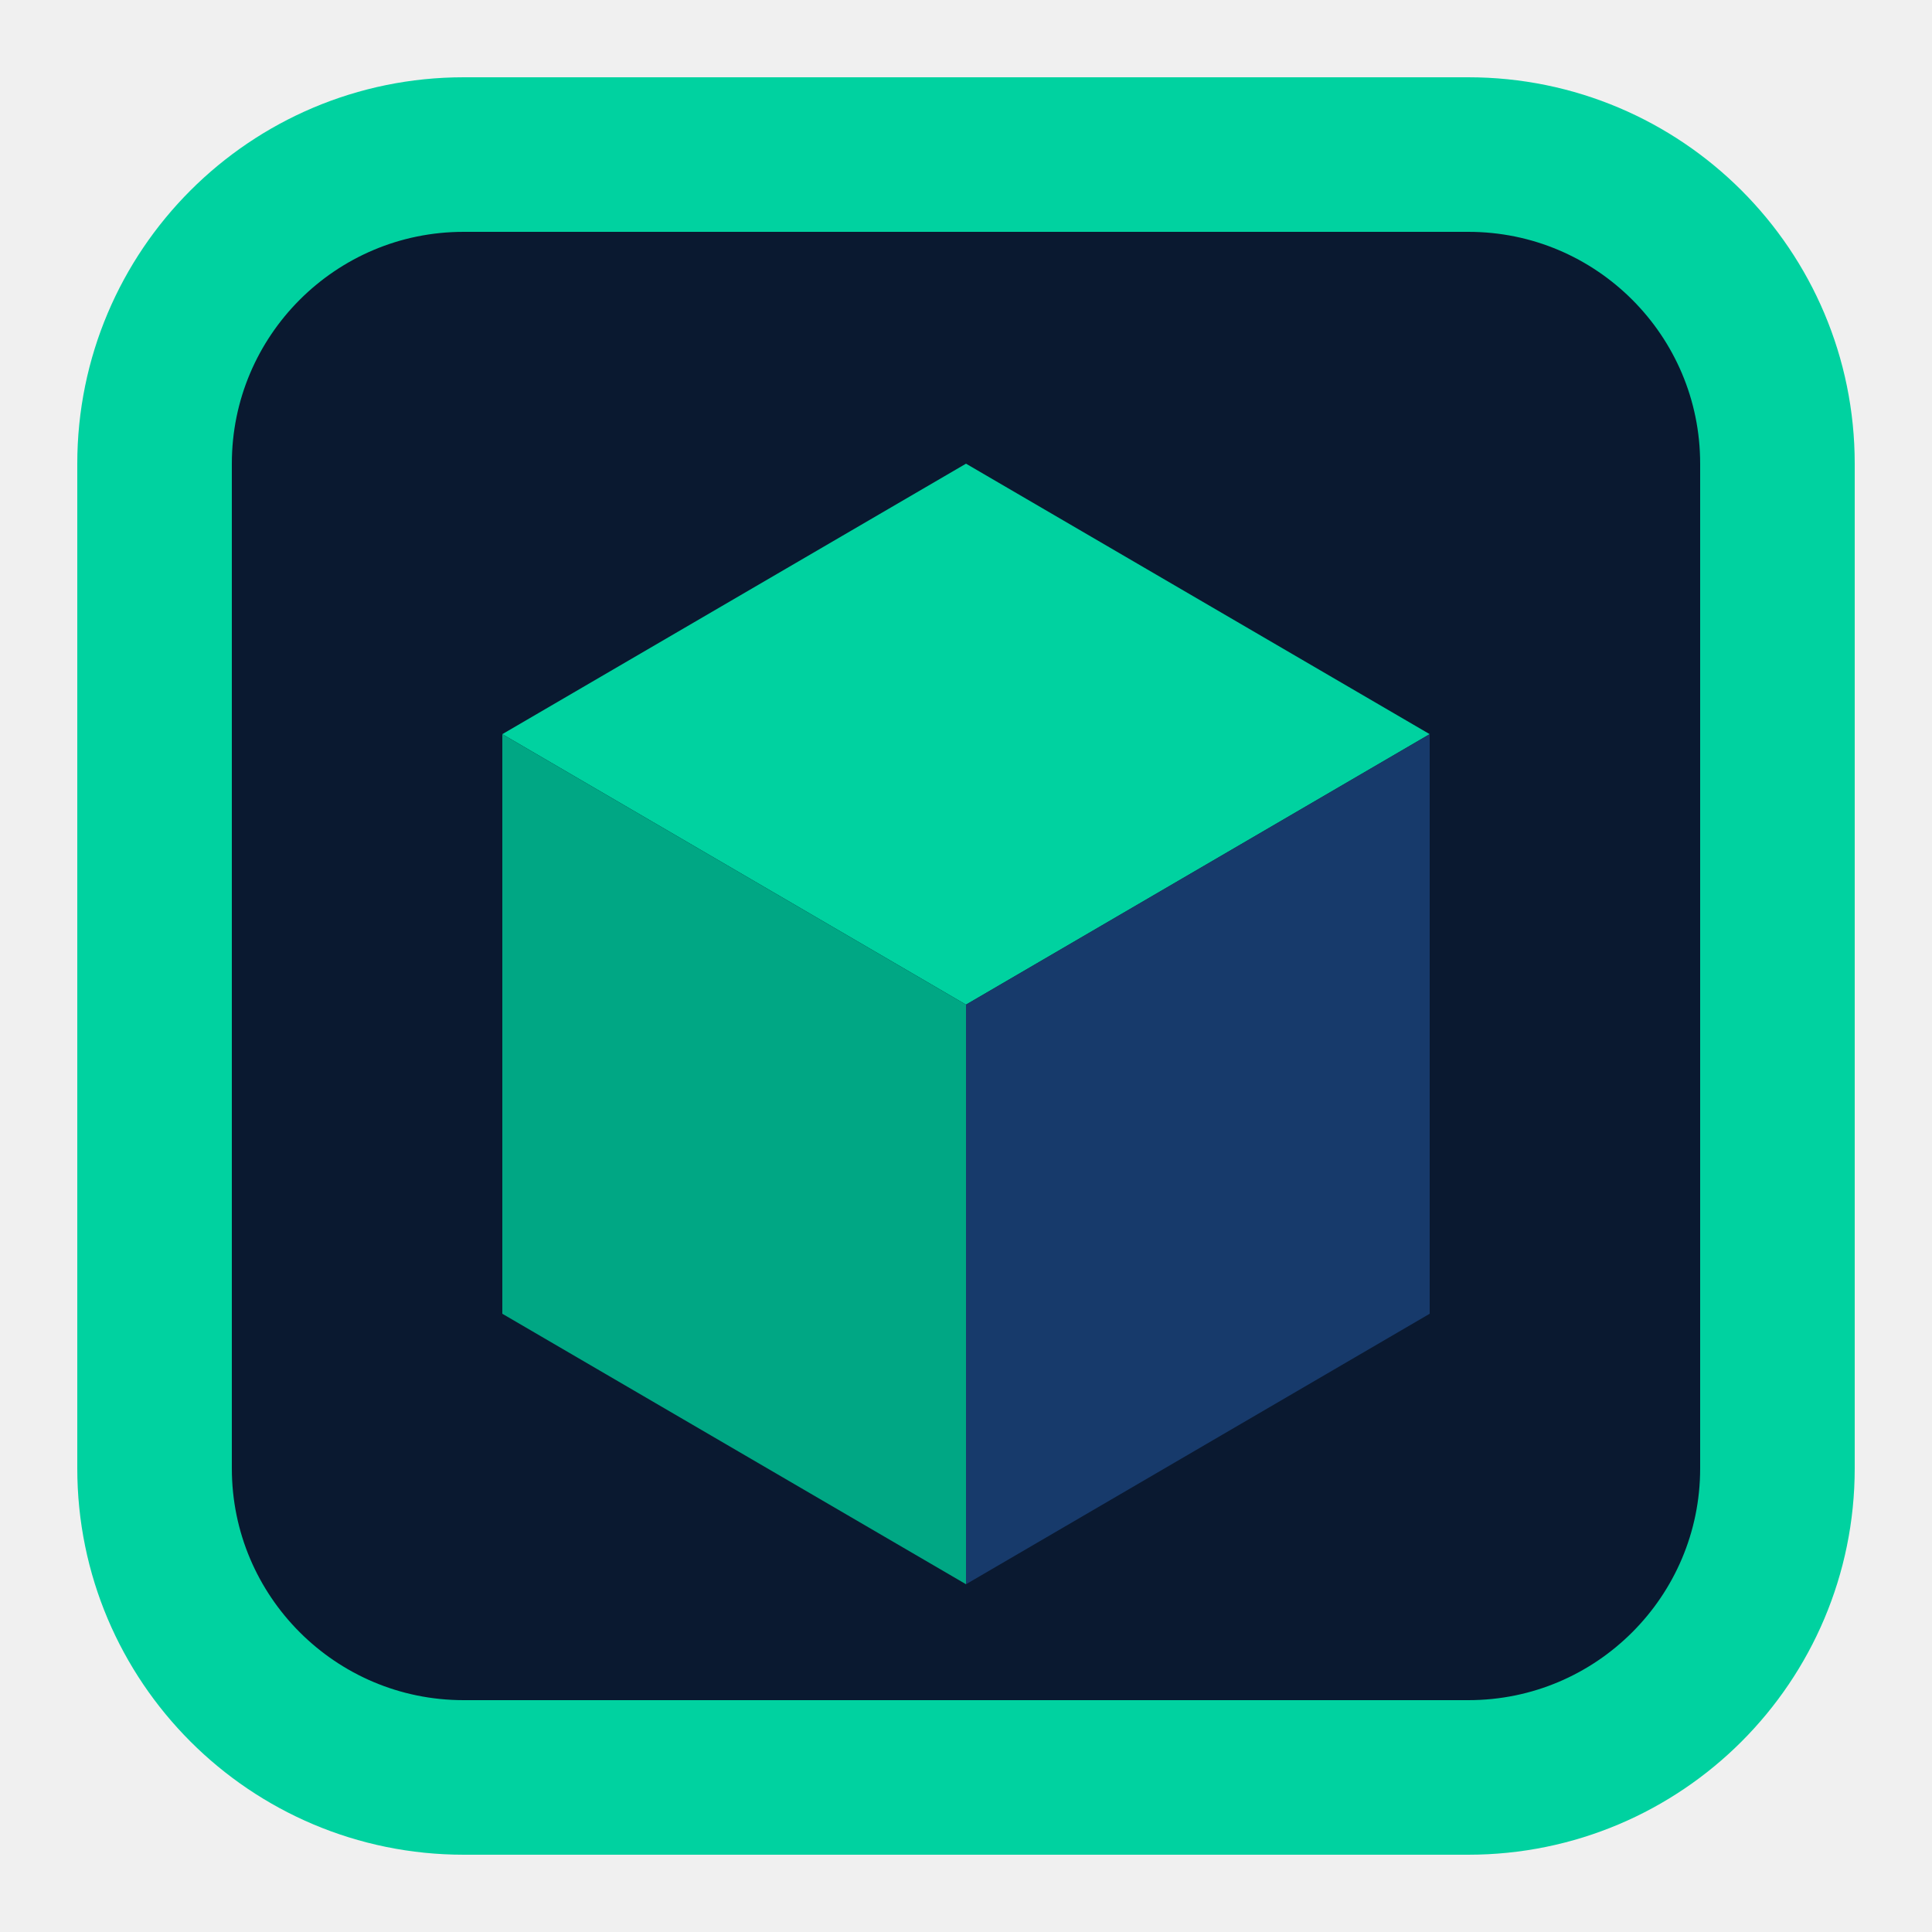
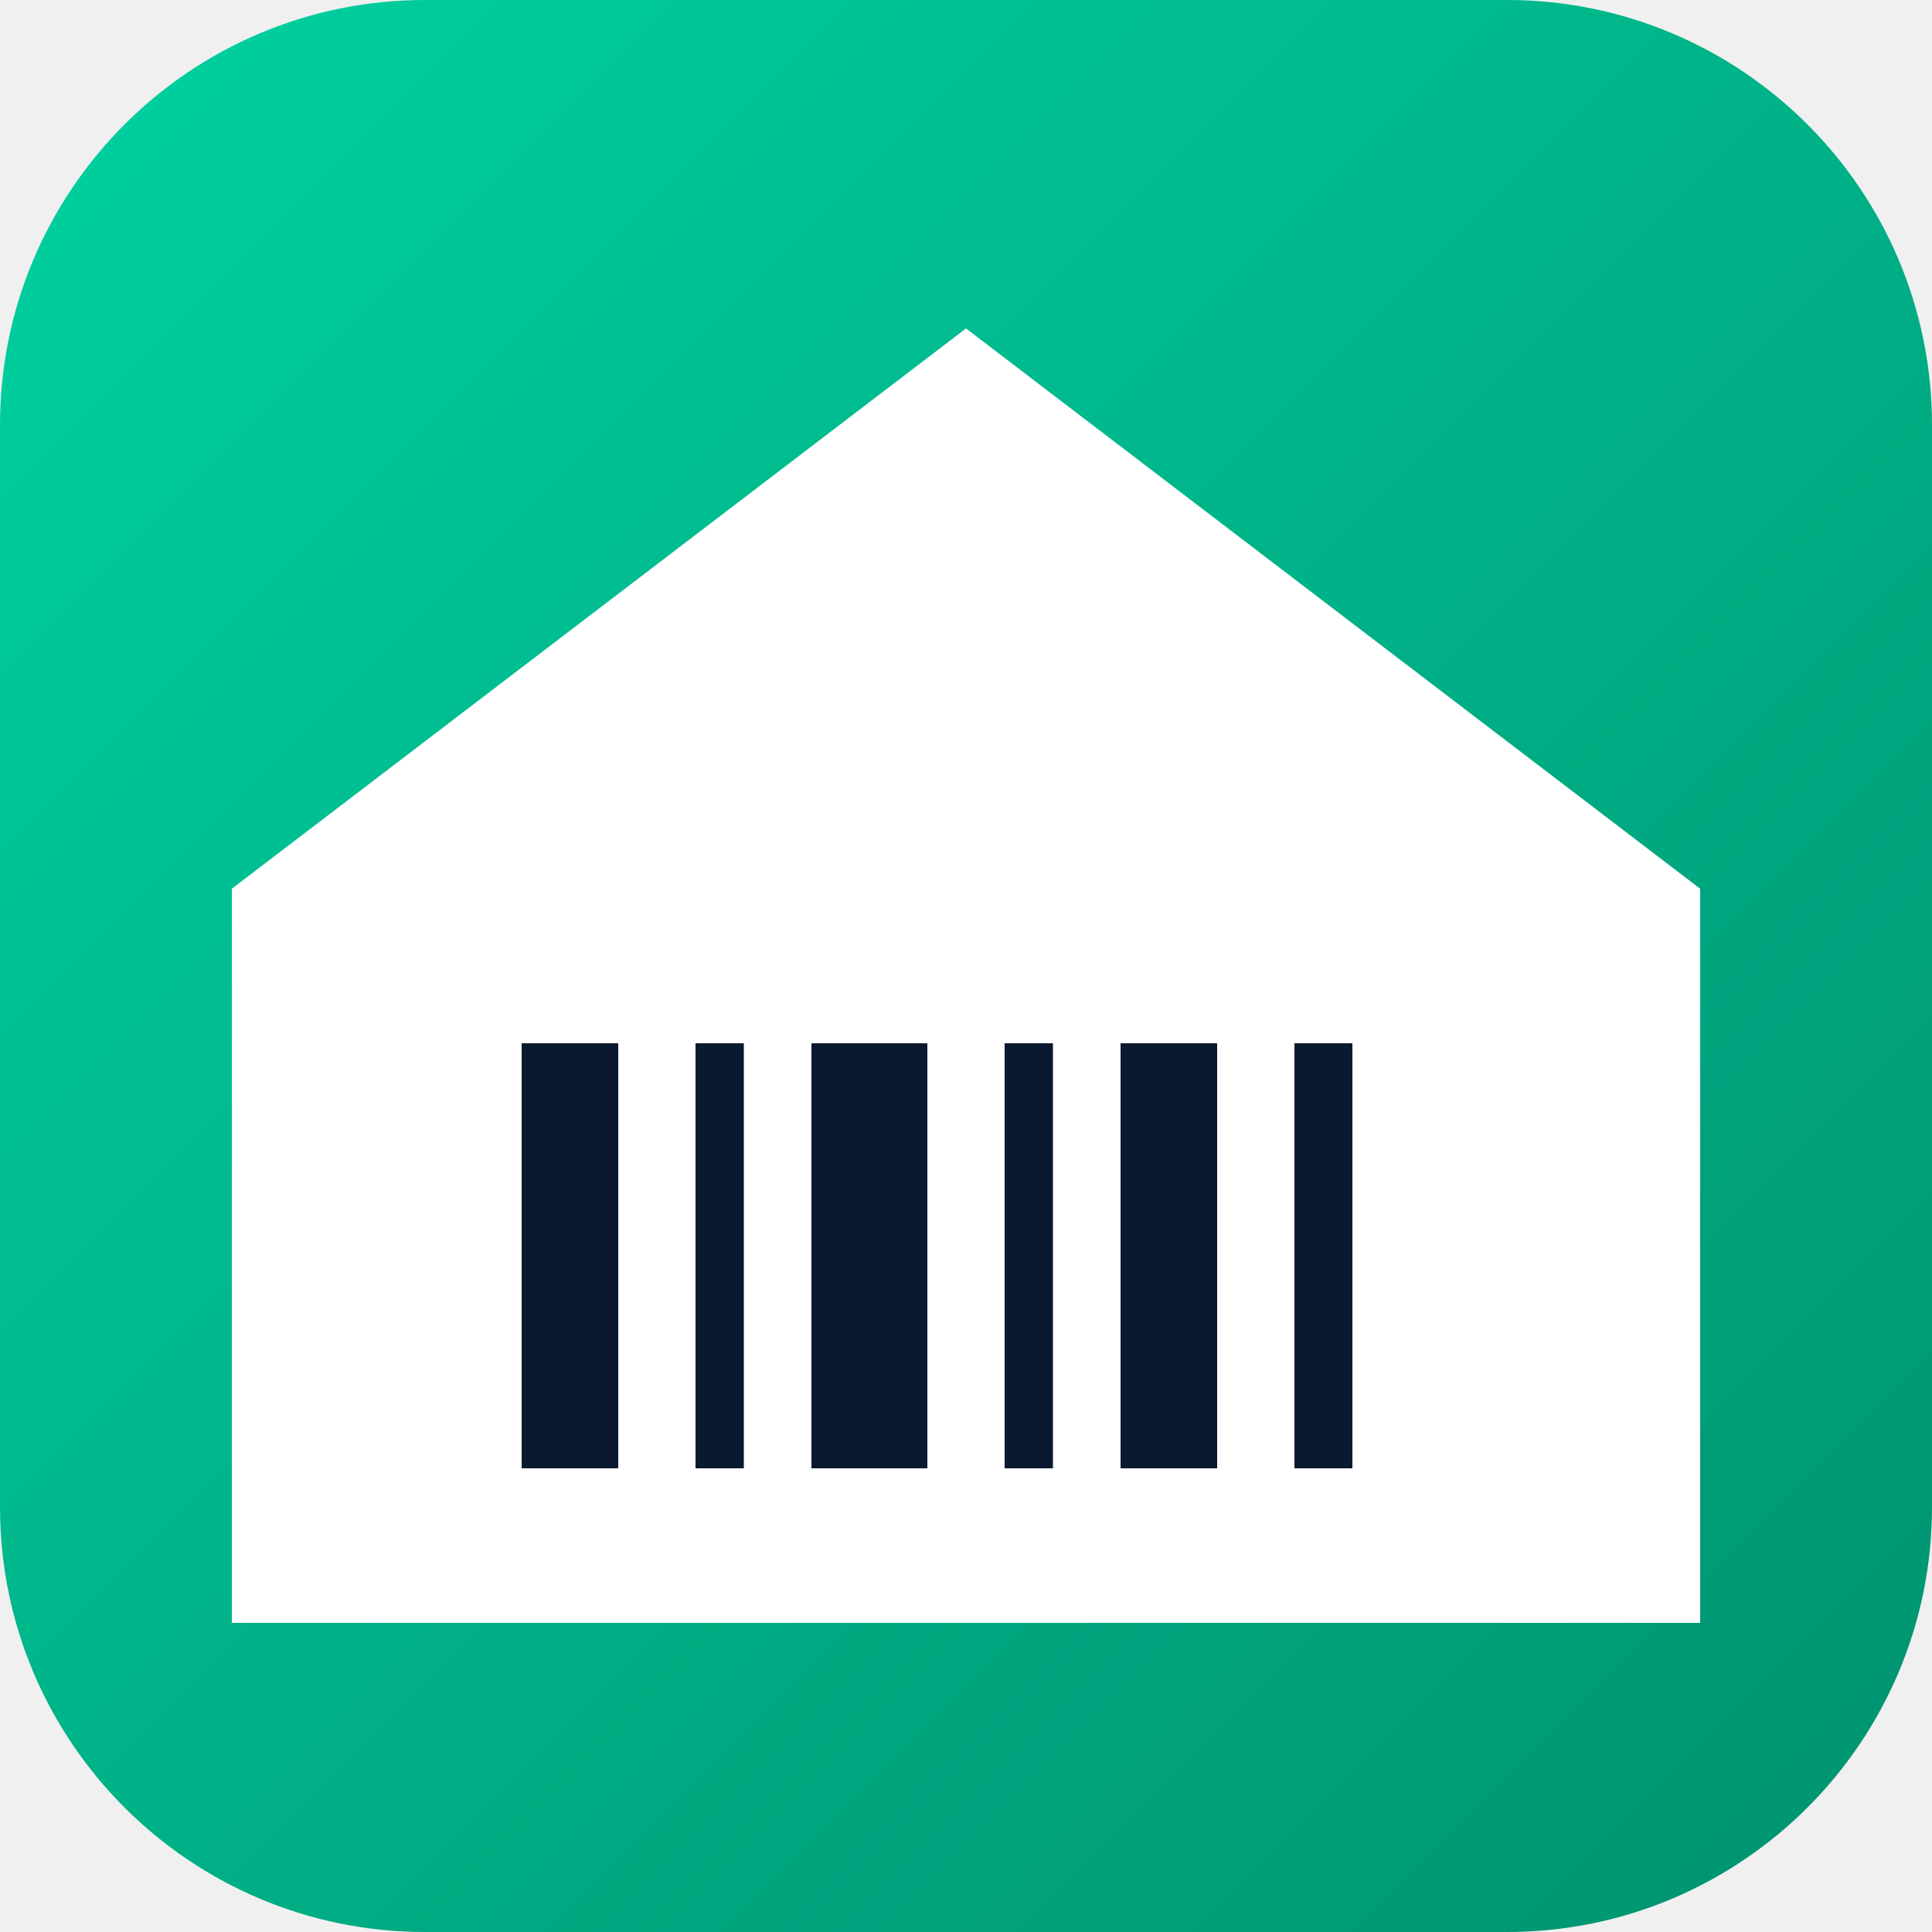
<svg xmlns="http://www.w3.org/2000/svg" viewBox="0 0 100 100">
-   <rect x="8" y="8" width="84" height="84" rx="16" fill="#0A1930" stroke="#00D2A0" stroke-width="8" />
-   <path d="M50 24 74 38 50 52 26 38Z" fill="#00D2A0" />
-   <path d="M26 38 50 52 50 82 26 68Z" fill="#00A784" />
-   <path d="M50 52 74 38 74 68 50 82Z" fill="#173A6B" />
+   <defs>
+     <linearGradient id="g" x1="0" y1="0" x2="1" y2="1">
+       <stop offset="0" stop-color="#00D2A0" />
+       <stop offset="1" stop-color="#00916F" />
+     </linearGradient>
+   </defs>
+   <rect width="100" height="100" rx="22" fill="url(#g)" />
+   <path d="M12 46 50 17 88 46V84H12Z" fill="#fff" />
+   <g fill="#0A1930">
+     <rect x="27" y="54" width="5" height="22" />
+     <rect x="36" y="54" width="2.5" height="22" />
+     <rect x="42" y="54" width="6" height="22" />
+     <rect x="52" y="54" width="2.5" height="22" />
+     <rect x="58" y="54" width="5" height="22" />
+     <rect x="67" y="54" width="3" height="22" />
+   </g>
</svg>
